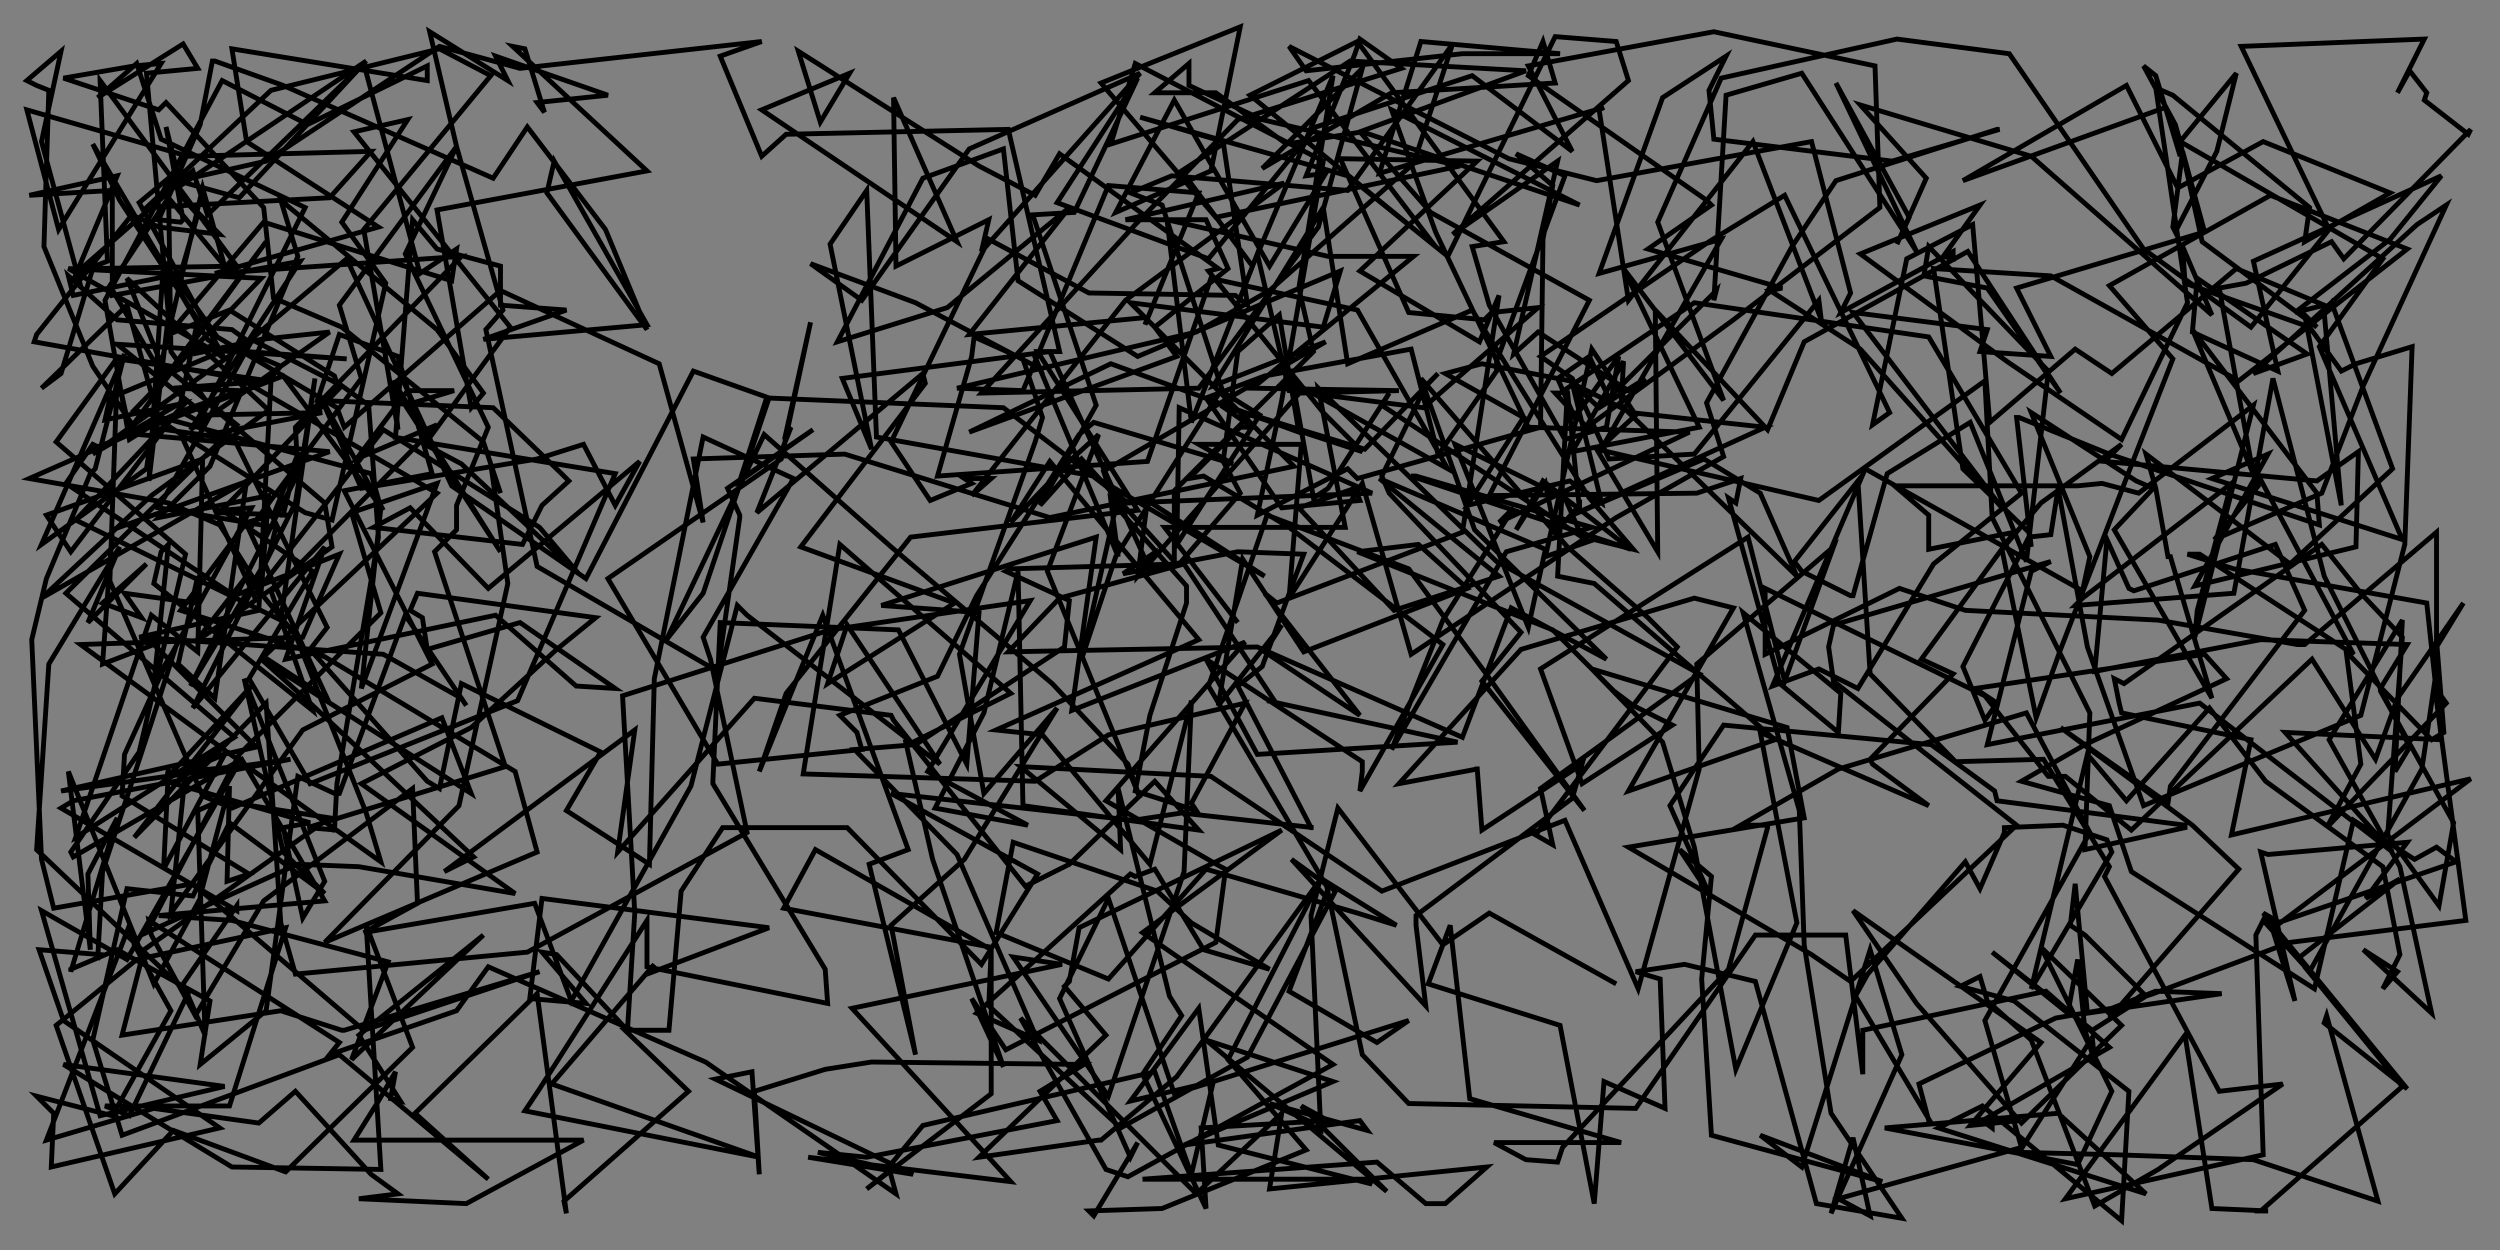
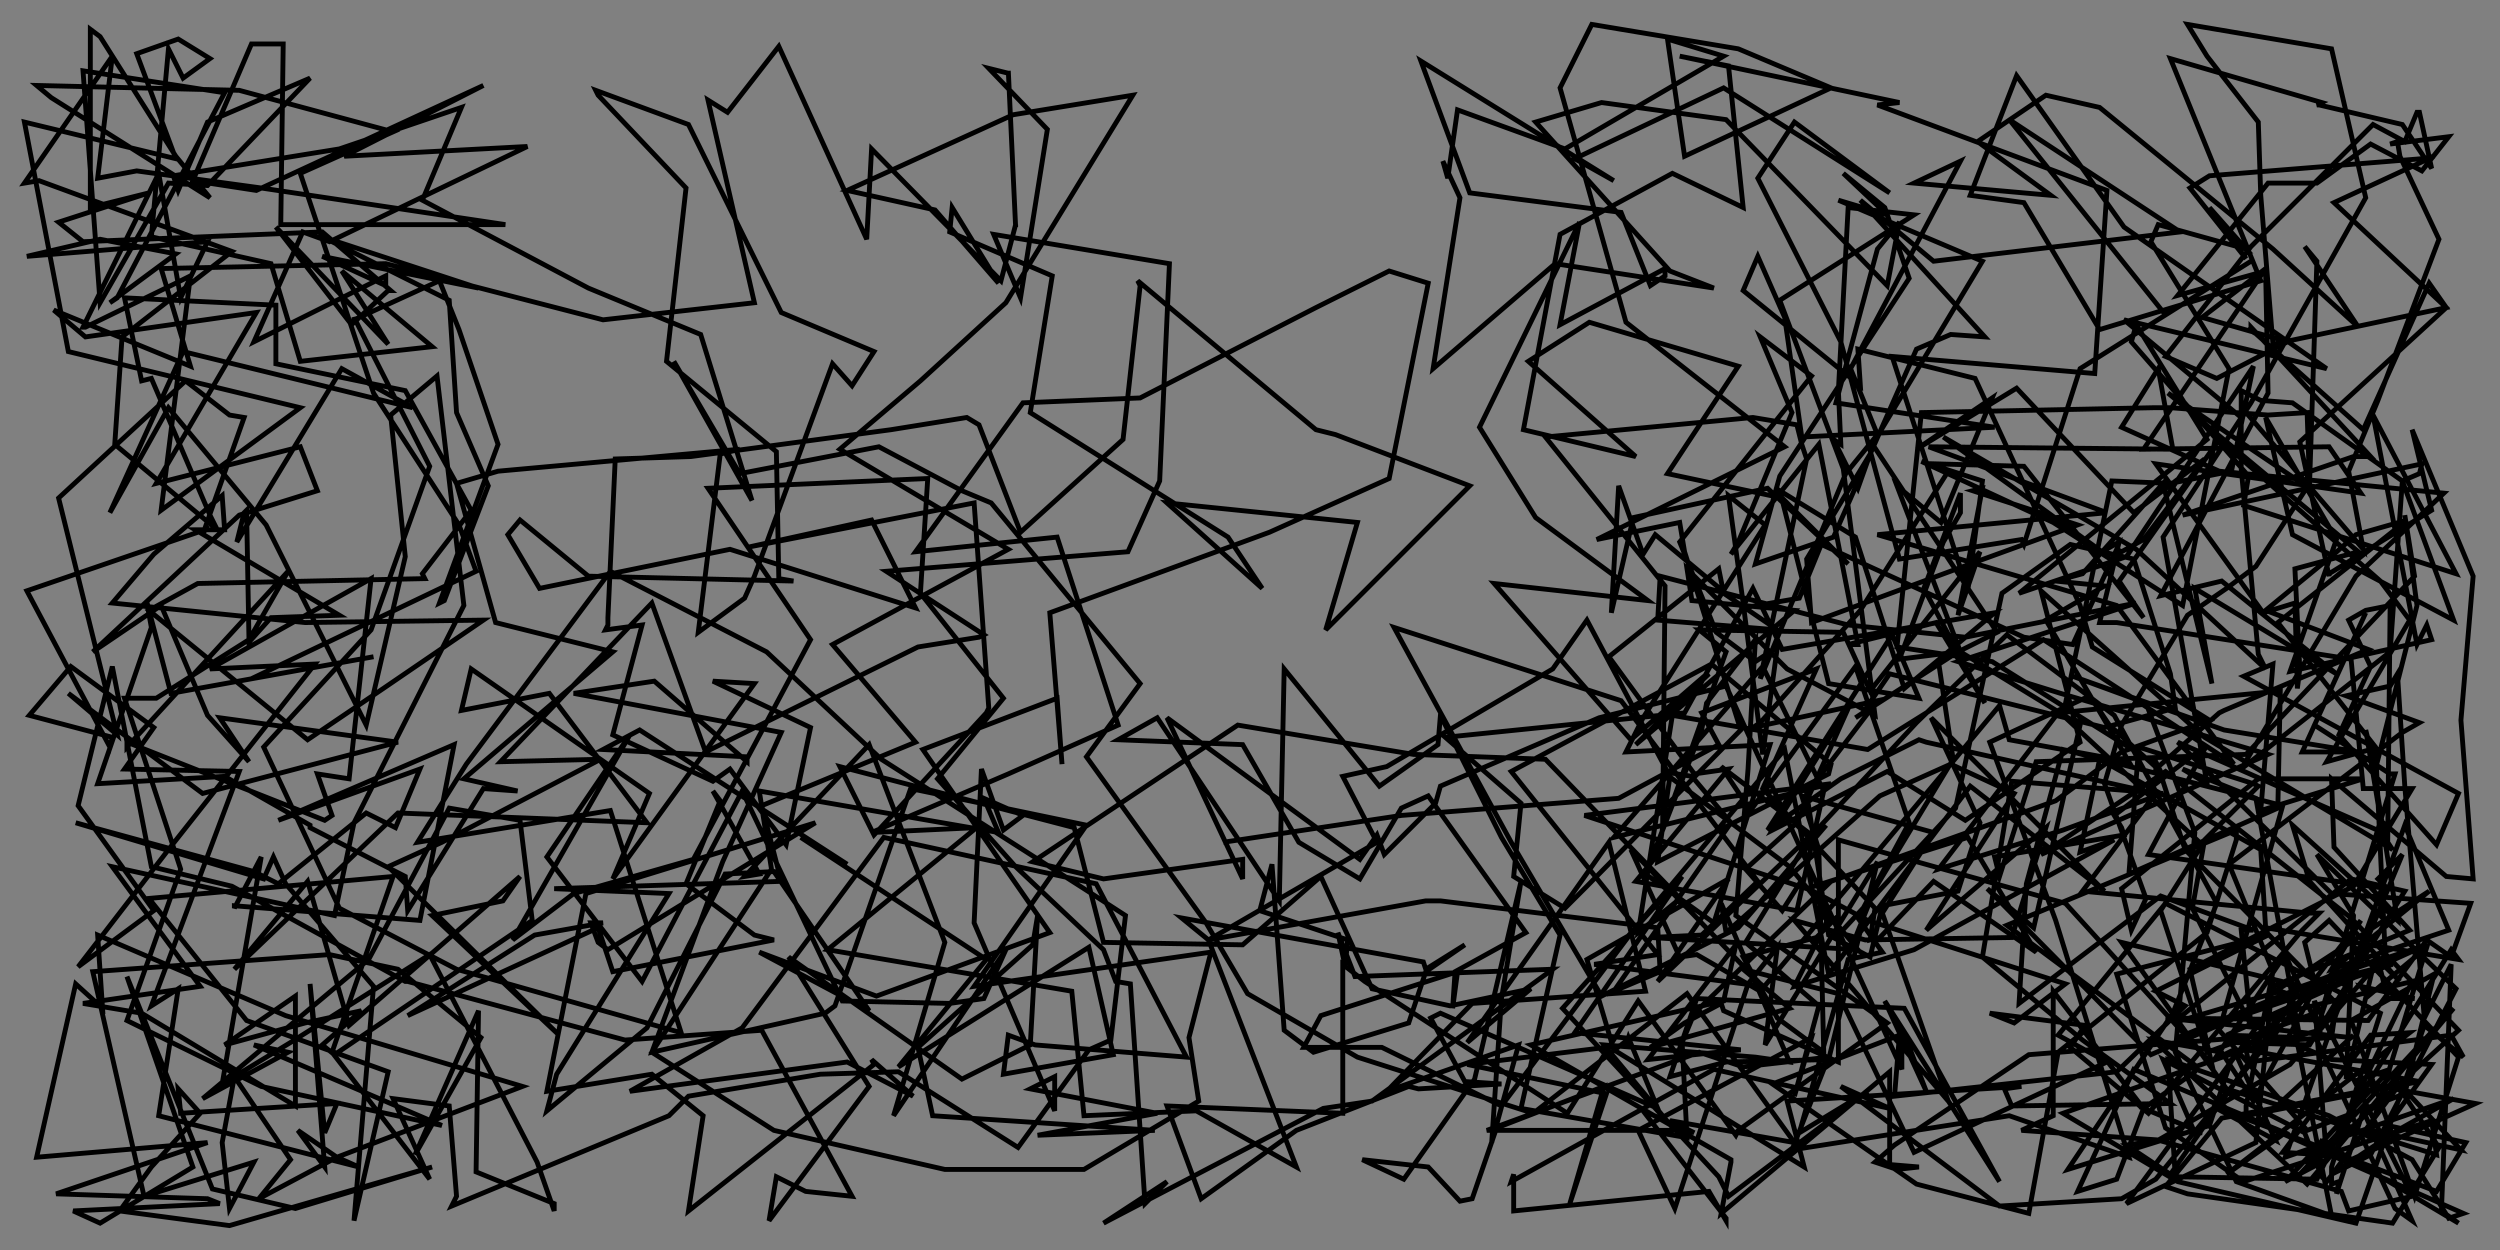
<svg xmlns="http://www.w3.org/2000/svg" viewBox="0 0 1024 512" width="1024" height="512">
  <rect fill="gray" width="1024" height="512" />
-   <path fill="none" stroke="#000000" stroke-width="2" d="M507 255 477 216 551 216 540 159 613 230 696 276 631 323 636 346 629 342 687 265 675 253 642 224 582 155 604 217 658 270 619 249 599 302 515 265 413 267 434 245 485 231 522 287 519 287 597 304 515 309 494 270 558 312 558 316 557 324 591 264 528 216 493 195 487 196 508 175 513 175 500 166 559 184 589 153 584 158 566 195 569 202 623 259 607 279 649 332 608 275 577 233 519 211 495 281 544 364 528 406 564 427 577 418 481 448 454 368 434 409 463 474 466 468 448 498 446 496 476 495 535 471 503 434 541 360 482 441 451 467 450 467 401 474 453 424 436 404 438 402 442 380 525 340 468 382 546 436 462 482 453 479 418 417 490 489 525 456 520 487 609 478 592 493 584 493 564 476 468 483 559 483 562 485 499 469 491 413 463 451 497 443 488 481 473 439 378 461 364 478 367 489 289 435 200 396 187 414 135 432 139 427 61 377 62 383 80 416 108 369 169 323 171 370 149 382 219 370 234 410 283 322 302 248 306 252 385 313 347 256 339 280 391 247 328 224 379 157 378 153 310 210 324 175 322 177 332 132 320 188 249 237 294 313 353 307 351 300 344 293 384 277 400 244 442 178 448 173 505 190 491 182 533 182 528 245 558 198 578 268 662 212 706 187 699 165 734 101 752 74 818 53 819 53 775 66 702 57 700 37 707 23 681 40 655 112 705 98 657 182 670 170 652 143 633 228 653 221 669 225 651 204 603 127 552 149 542 85 497 158 543 140 524 151 452 193 457 208 443 270 457 228 500 160 516 170 482 223 483 167 562 202 462 206 411 167 314 163 303 197 333 176 298 200 303 211 303 212 294 275 220 232 199 135 206 127 187 60 166 104 200 175 187 207 187 217 178 226 207 314 126 339 138 340 137 340 138 321 155 220 151 166 140 158 90 210 119 211 116 211 122 186 112 211 101 214 74 250 133 269 211 316 220 349 133 386 188 330 208 239 201 190 205 202 198 181 140 134 112 122 108 85 68 42 65 45 26 32 55 27 66 26 24 94 11 45 77 64 152 62 135 81 60 85 111 37 180 20 201 31 149 94 163 176 161 156 205 226 166 166 186 160 167 160 146 188 179 174 113 241 111 242 128 291 63 239 66 226 69 223 63 280 72 265 62 296 42 357 40 393 41 391 16 389 26 418 90 462 21 478 22 456 15 449 46 457 70 414 55 387 53 379 19 467 63 454 106 460 121 447 152 481 152 481 163 489 147 491 191 493 239 467 145 467 155 451 162 439 160 450 164 451 147 424 198 383 144 434 159 394 95 377 65 375 133 369 99 311 30 351 29 349 57 308 76 227 23 181 47 148 48 147 110 156 115 150 101 144 142 147 48 141 84 170 132 169 75 180 104 244 157 176 221 216 237 235 189 190 174 182 209 134 145 54 167 49 140 91 158 116 158 116 136 213 125 210 65 172 52 125 17 159 25 153 38 110 97 109 41 33 44 107 31 112 79 70 85 88 149 26 172 112 187 102 185 115 108 91 69 137 94 127 137 154 138 157 103 139 45 163 43 172 76 165 31 213 115 254 129 155 121 206 79 290 133 224 117 270 203 252 236 281 252 282 213 255 175 266 173 253 168 250 171 243 244 253 228 266 193 298 148 321 211 366 147 355 122 354 60 382 98 309 156 251 144 210 179 198 148 282 156 208 152 194 55 168 107 114 28 110 88 144 92 147 57 83 69 73 98 81 150 25 74 76 68 52 75 90 74 91 74 91 65 90 82 51 87 25 88 25 116 35 202 73 216 52 248 94 265 135 224 79 227 66 265 133 198 139 232 127 205 125 205 109 179 102 169 90 162 179 161 179 252 194 212 287 127 321 102 278 128 234 91 209 103 208 67 274 51 309 50 326 102 358 93 361 94 322 82 367 82 368 63 403 28 316 37 389 36 358 48 335 29 398 29 397 48 389 86 410 82 436 109 414 122 318 137 325 139 325 166 252 191 289 189 286 157 268 57 261 106 250 111 156 71 159 98 160 99 160 78 167 12 196 69 206 90 215 107 242 110 203 65 212 86 191 122 105 115 82 179 135 198 161 193 167 179 86 265 70 210 19 215 20 223 46 220 42 249 39 203 23 208 33 176 13 187 60 139 125 148 155 102 217 134 286 108 269 179 202 98 155 14 140 15 137 54 88 65 93 90 96 73 79 81 88 74 112 30 121 28 113 48 131 95 135 102 140 38 186 74 165 81 131 49 82 38 59 85 139 88 141 81 144 79 145 107 139 135 136 78 176 123 107 46 121 46 97 46 78 12 80 48 72 30 115 33 117 17 58 25 21 11 33 15 35 20 37 18 101 38 150 57 178 135 185 46 217 42 272 63 264 105 306 25 324 119 311 30 328 25 331 97 373 97 371 75 403 84 424 81 332 90 328 135 335 59 389 50 424 115 414 140 422 141 422 221 398 149 422 79 362 22 372 17 352 17 352 13 262 19 237 37 194 39 192 51 145 17 223 60 192 66 153 45 117 69 81 92 109 83 77 66 149 97 174 27 243 96 302 77 314 78 316 94 303 31 343 62 252 81 267 83 188 19 211 29 226 73 168 84 174 81 174 125 85 66 57 56 26 40 40 75 18 81 28 60 30 69 129 61 197 67 107 89 138 138 167 141 175 205 119 270 149 288 214 284 188 346 186 430 212 530 191 463 124 542 134 549 111 466 146 417 115 411 61 378 73 343 140 388 126 438 85 397 137 470 130 469 133 491 79 454 76 419 160 392 159 490 136 520 119 579 67 595 18 552 78 480 72 463 79 476 84 503 167 558 185 542 169 495 111 499 110 434 63 424 80 401 68 327 21 336 50 348 30 312 45 392 99 366 40 367 109 405 90 402 103 467 30 397 61 353 123 332 108 375 124 426 151 423 144 458 228 455 205 486 240 486 247 471 293 465 324 490 332 488 329 510 288 454 301 424 320 329 317 344 223 414 284 374 304 371 304 382 352 411 437 398 409 412 430 498 386 502 356 500 355 453 328 510 263 439 291 449 220 361 248 389 250 401 251 396 313 368 258 295 255 292 320 292 321 338 397 339 411 265 396 265 377 221 446 215 455 311 474 226 444 268 395 265 399 315 380 222 368 217 409 240 411 222 390 228 391 257 422 260 374 255 285 340 258 422 246 380 316 421 338 383 331 403 292 417 234 419 330 491 340 473 320 438 354 420 363 366 295 365 293 309 286 253 349 260 299 182 357 194 351 126 287 107 270 193 325 181 294 95 331 83 326 45 238 48 153 53 176 109 99 68 154 52 114 110 168 62 203 17 245 101 197 88 286 73 272 81 236 80 247 51 243 58 253 42 247 60 231 36 255 49 224 20 272 15 348 77 407 53 457 43 453 94 453 117 380 56 393 23 420 47 489 71 463 117 480 169 429 150 379 156 479 95 478 26 436 92 445 41 457 17 373 52 393 97 314 76 316 70 374 124 299 177 272 141 201 177 194 163 146 139 137 130 164 202 167 230 194 233 197 222 207 214 223 153 216 168 208 200 241 262 189 252 207 239 182 220 188 148 200 131 162 157 209 116 154 40 183 38 182 27 198 96 244 139 227 124 261 33 264 93 308 156 353 150 333 121 260 101 236 80 263 136 224 133 206 85 165 70 144 69 75 109 66 180 19 213 28 312 17 295 23 312 64 322 55 413 53 434 144 425 144 466 209 373 220 322 284 311 316 337 252 372 348 356 354 375 432 365 379 395 352 433 290 403 325 393 268 424 181 427 171 419 147 399 138 398 146 384 195 470 189 496 114 556 127 593 192 534 159 466 236 470 205 518 236 448 195 359 179 355 78 340 100 357 184 345 155 430 144 470 231 472 227 460 235 507 226 534 227 517 273 507 281 537 339 538 339 484 333 464 336 365 325 425 358 402 395 347 339 296 339 279 365 274 422 256 422 282 447 231 492 232 497 220 407 170 456 170 456 200 483 139 432 50 465 38 426 52 364 79 367 94 337 133 366 116 349 100 278 133 361 124 376 116 339 127 337 68 320 69 315 67 356 92 309 68 319 103 281 55 343 109 288 115 378 121 399 216 390 306 341 291 270 288 261 325 196 288 179 268 278 266 354 232 332 246 308 189 280 180 323 175 320 127 266 134 257 96 180 61 175 53 180 43 123 91 33 126 51 175 27 175 33 95 20 101 58 155 93 88 112 189 105 121 175 122 194 78 281 110 228 113 216 65 208 104 138 142 106 185 199 240 237 284 152 315 163 288 243 273 262 313 178 365 224 431 280 462 313 462 313 467 327 429 234 450 178 439 188 414 214 430 189 491 262 408 299 427 301 471 354 488 287 485 357 454 449 415 392 435 395 349 413 404 473 414 484 331 474 374 481 293 442 308 439 311 481 309 447 338 438 357 435 444 436 426 447 433 459 355 474 335 472 365 479 355 487 406 448 406 389 334 348 321 372 406 388 405 412 459 462 511 433 547 365 529 352 584 412 580 379 580 375 644 327 648 313 607 340 605 314 605 315 573 321 623 266 694 245 710 249 667 324 727 303 653 239 638 236 642 160 647 209 647 210 647 207 637 218 633 198 621 217 632 197 668 225 578 195 580 195 652 216 617 226 570 307 591 254 620 208 614 214 692 177 626 175 588 95 570 45 647 84 558 54 527 59 498 38 473 38 487 26 487 35 517 49 598 68 498 89 451 34 508 11 496 70 457 87 481 41 520 109 543 71 535 72 555 22 557 16 574 28 507 49 465 92 465 92 402 161 491 159 540 93 558 28 553 33 517 69 570 38 637 34 632 17 626 31 699 82 701 84 675 102 730 118 725 119 762 143 820 208 759 128 814 135 811 144 840 146 826 118 903 95 894 62 890 93 891 95 908 62 916 30 893 58 976 106 950 142 984 221 906 196 929 186 899 240 965 224 966 185 949 197 862 189 869 182 836 206 820 225 834 294 844 266 874 188 890 147 864 117 930 80 986 102 917 156 840 113 792 110 804 192 831 218 832 224 826 171 827 171 864 186 950 215 949 202 898 135 925 199 907 221 951 202 968 158 1002 84 990 92 923 153 945 145 900 114 898 136 933 152 923 107 1000 72 979 98 940 128 952 125 916 110 865 153 850 143 815 173 808 92 781 106 767 174 774 169 731 80 700 99 631 146 644 155 659 188 694 186 745 123 746 131 718 58 667 123 655 45 657 44 565 71 582 17 639 22 599 22 535 29 528 19 618 65 654 74 742 58 758 120 754 128 800 103 800 106 796 105 811 84 762 104 822 148 869 180 896 124 883 36 890 39 946 85 944 99 979 79 927 58 892 77 871 35 804 74 887 44 893 64 883 31 878 27 891 51 893 58 902 99 949 134 944 129 959 207 952 128 955 124 980 192 938 231 879 186 883 200 888 228 889 228 906 286 866 217 882 200 875 197 832 169 856 228 853 242 764 192 726 281 745 274 761 282 792 231 828 202 790 138 694 124 639 161 637 161 650 175 710 131 770 85 768 27 702 13 626 27 644 62 603 31 539 52 495 106 433 83 466 32 440 87 423 88 449 166 426 207 443 188 481 230 481 229 481 201 538 144 532 118 546 31 513 109 484 70 553 25 625 29 557 54 586 87 651 123 610 203 695 202 713 196 711 206 708 204 729 280 753 300 754 284 714 251 737 332 739 387 750 456 779 499 744 493 719 402 690 395 670 398 680 401 682 454 657 443 653 493 639 420 585 403 594 379 602 450 664 468 612 468 625 475 638 476 640 470 708 397 724 339 724 338 713 338 753 315 830 292 856 341 813 418 828 470 753 491 766 498 759 466 750 497 779 432 766 389 738 478 721 465 771 484 701 465 697 401 701 359 688 348 700 366 684 330 706 297 791 305 817 324 818 328 895 338 895 339 854 348 856 292 816 212 813 156 745 205 654 184 679 226 678 127 724 176 739 140 806 103 844 161 814 118 788 113 790 101 839 152 830 230 807 173 773 194 759 244 758 244 738 234 735 230 761 197 766 276 801 312 837 311 864 355 862 359 909 447 935 444 884 479 858 494 832 426 814 410 811 400 803 404 825 410 872 447 869 500 812 453 794 462 879 489 843 456 772 462 851 477 865 447 836 388 869 420 828 460 785 411 759 373 836 427 807 461 827 459 825 457 816 460 816 462 812 459 864 429 838 406 763 422 763 440 756 383 719 383 670 454 577 452 558 432 543 361 572 379 556 374 494 356 454 401 408 382 415 345 474 365 488 378 520 397 493 389 473 356 465 359 463 358 400 415 425 426 392 350 350 307 375 305 436 265 438 246 412 234 414 233 483 231 508 202 501 189 507 144 524 129 532 177 455 149 397 177 482 146 473 134 503 110 494 90 461 90 526 75 461 123 398 203 406 196 395 196 398 198 381 205 365 181 405 98 446 120 506 121 511 125 501 58 467 48 552 72 593 105 637 15 662 17 667 33 595 96 638 66 620 145 630 136 667 160 674 155 655 167 643 156 607 149 592 153 624 171 601 207 643 197 656 206 644 157 668 169 723 175 644 211 698 188 721 202 736 236 664 166 665 148 644 185 696 175 665 110 706 164 679 91 705 32 777 16 823 22 878 102 922 134 954 94 918 19 993 16 982 38 987 29 994 38 993 41 1011 55 1012 53 960 106 955 99 920 116 909 118 922 189 964 268 901 227 896 227 915 233 994 247 1000 303 936 300 980 349 901 288 814 305 832 234 840 230 751 256 749 265 751 279 826 338 758 402 742 391 667 347 739 335 732 298 652 274 681 304 694 347 711 438 736 378 721 300 790 330 767 313 766 311 800 276 787 270 825 218 790 225 790 211 776 199 851 199 861 198 876 202 923 166 899 261 900 250 914 198 853 245 850 248 915 243 931 155 952 236 987 306 981 316 984 254 954 303 983 355 996 415 968 389 982 398 976 405 983 391 976 355 928 320 905 290 871 328 855 309 832 405 865 349 863 344 845 338 821 339 821 341 811 364 805 353 765 399 760 408 791 460 790 459 786 444 842 417 865 413 883 406 910 407 855 415 850 362 848 379 854 383 878 407 864 417 917 356 898 338 844 298 888 329 889 322 944 250 932 223 874 242 872 241 863 221 858 275 926 262 986 264 975 282 975 283 1005 337 999 371 978 342 984 261 967 243 951 223 870 280 866 278 868 288 869 292 922 303 914 342 1012 319 934 378 927 374 986 446 952 419 953 416 974 492 923 475 867 473 827 472 857 425 858 435 854 422 851 393 847 415 816 390 857 422 879 408 882 407 938 386 1010 377 998 287 998 218 944 264 941 264 884 254 805 250 778 241 723 268 723 241 813 285 839 318 846 318 873 340 947 270 973 311 982 286 1009 247 998 265 998 262 1001 300 996 303 961 267 967 313 953 339 1002 288 997 281 992 315 946 398 927 377 924 383 927 473 846 491 895 424 895 424 906 495 929 496 926 496 984 445 944 396 942 392 983 360 969 368 986 345 929 350 926 349 940 410 930 378 930 379 1006 353 998 347 989 352 964 336 948 405 873 357 864 330 828 320 854 305 912 278 903 268 809 282 818 288 813 295 804 273 831 220 840 219 843 200 855 265 878 330 967 293 985 223 988 142 965 149 959 152 946 134 895 116 894 101 906 129 832 64 762 43 789 73 777 100 782 89 752 34 785 103 738 30 707 39 702 123 703 119 659 163 651 146 638 155 645 171 663 146 658 175 641 180 610 125 603 101 616 99 556 17 512 39 588 101 536 33 455 59 465 26 542 66 525 164 515 211 552 192 556 196 631 175 632 98 636 76 621 63 641 72 613 148 613 152 590 185 589 186 578 143 518 154 494 163 525 208 557 205 555 200 532 208 571 250 614 236 565 196 633 225 626 257 596 182 641 204 648 220 566 166 569 161 569 161 544 200 538 204 529 154 533 161 573 160 513 159 579 105 544 105 478 90 488 173 515 104 528 160 583 167 630 126 611 128 608 131 577 128 549 65 605 66 557 111 606 140 614 121 599 218 523 247 518 243 557 293 518 267 525 256 499 289 509 229 534 267 601 241 581 223 556 226 636 258 661 283 669 289 685 297 648 321 631 274 716 220 731 279 751 224 695 272 696 315 671 405 641 336 566 365 496 318 418 314 459 348 458 323 479 408 484 416 468 440 494 495 492 462 544 459 533 453 568 488 494 426 546 443 501 462 485 469 557 459 560 463 520 452 538 460 535 460 541 463 537 375 548 331 591 387 610 374 662 403 " />
+   <path fill="none" stroke="#000000" stroke-width="2" d="M501 345 574 334 663 327 704 305 697 292 744 274 722 323 768 372 766 385 770 384 792 361 834 390 806 343 740 364 649 334 750 321 661 343 722 273 747 324 736 373 670 361 708 315 694 317 659 269 704 233 706 243 728 258 679 254 680 236 757 256 805 261 875 247 802 271 844 284 929 309 836 350 887 316 963 376 1007 422 942 481 1005 413 945 485 882 426 910 431 923 451 947 407 931 401 924 468 871 493 927 417 988 402 949 483 891 482 888 434 954 457 988 475 1003 499 1009 497 1009 497 925 460 964 424 963 425 887 417 970 418 994 385 1004 392 1012 370 955 366 892 304 976 341 969 299 973 315 990 248 985 211 989 236 920 309 834 312 819 359 817 351 870 342 869 339 866 334 904 305 880 350 978 364 974 360 984 350 957 415 936 474 1005 450 982 463 955 481 971 473 971 473 1006 405 949 350 964 375 961 442 973 392 983 402 946 361 939 338 982 377 971 307 953 312 987 254 975 238 909 180 868 238 878 253 829 191 793 190 798 193 762 250 721 296 718 298 769 287 740 325 749 383 766 392 771 371 802 365 811 337 791 294 862 365 807 322 749 399 731 307 669 381 615 453 566 429 534 429 541 416 597 398 595 413 596 398 625 382 585 326 574 331 557 360 532 345 509 305 458 303 474 294 524 369 526 274 565 322 589 305 590 293 615 343 639 383 623 454 691 466 689 427 694 415 750 361 842 328 869 308 905 295 857 265 852 248 809 155 761 143 762 158 714 119 720 105 731 130 738 179 817 175 752 165 769 102 778 91 773 117 707 49 656 42 629 50 684 111 702 118 637 108 587 151 598 81 591 66 593 73 597 45 641 61 706 23 706 23 683 16 690 64 750 36 712 20 652 10 639 36 666 132 731 183 654 221 688 214 690 226 713 299 650 363 641 372 620 359 623 329 592 302 690 292 718 241 730 266 817 251 780 282 760 220 729 201 749 280 786 286 775 260 724 340 754 319 786 303 789 304 883 325 853 365 946 374 950 374 943 381 880 456 848 429 854 420 815 415 825 419 846 403 765 377 737 362 730 373 715 356 736 337 758 288 726 340 773 316 805 336 852 304 836 242 903 302 980 348 978 345 979 248 969 250 962 254 971 273 958 301 998 346 1007 325 919 277 931 272 926 332 968 319 925 319 869 364 873 381 879 368 862 321 869 297 896 252 912 241 924 232 946 198 949 107 944 101 966 134 931 102 860 44 838 39 810 58 840 80 784 75 803 66 758 151 769 178 756 194 721 278 740 188 738 182 736 174 718 171 633 179 682 240 681 340 707 267 696 258 755 259 766 283 811 226 802 252 812 200 808 201 851 215 807 231 742 255 740 229 766 186 761 200 751 180 754 182 753 160 757 85 784 88 729 123 755 192 768 293 732 274 691 233 693 246 735 250 670 305 679 296 700 276 698 277 668 303 612 239 675 246 629 212 606 175 647 91 647 91 639 133 682 110 682 113 676 117 664 87 602 79 582 25 661 74 645 65 706 36 774 79 735 50 720 73 754 140 778 229 828 221 829 223 852 151 922 107 887 129 823 49 893 95 792 107 762 82 813 138 799 137 785 143 751 220 719 231 729 195 782 114 772 85 755 71 773 88 753 82 812 107 767 182 818 259 794 271 800 311 768 364 758 389 752 384 801 331 820 243 848 223 874 229 889 276 891 290 862 298 774 276 763 292 760 294 802 267 778 270 796 222 803 210 803 202 788 241 813 288 793 255 757 264 761 264 745 182 709 227 712 222 734 169 721 138 742 154 688 222 703 259 719 271 728 265 722 309 714 247 708 203 723 215 673 294 666 308 725 305 702 378 674 358 697 299 699 288 719 262 716 315 711 375 773 419 712 463 711 465 671 410 642 456 559 402 550 395 550 456 478 453 492 491 531 463 577 445 581 446 615 444 600 443 586 417 590 415 679 454 667 425 667 425 666 428 601 436 658 448 643 493 657 445 613 462 603 491 598 492 585 478 558 475 575 483 604 442 623 361 615 409 611 468 622 428 568 447 603 411 674 406 659 345 601 427 627 405 594 412 562 405 541 359 509 387 452 386 440 339 344 314 358 342 404 292 405 290 399 206 307 224 357 213 375 249 299 225 221 241 208 219 213 213 241 236 325 238 319 237 318 185 273 148 281 77 245 39 244 37 282 51 320 128 358 144 349 158 341 149 309 236 305 245 286 259 295 186 303 184 204 193 187 198 203 255 251 267 190 319 212 324 198 323 167 373 166 359 127 339 127 338 92 318 40 321 62 257 60 246 70 284 153 269 103 278 195 234 188 215 153 161 123 71 161 54 98 37 15 35 21 40 86 81 72 64 41 15 37 12 37 85 61 79 24 91 34 99 132 95 160 119 159 119 144 133 113 93 159 141 140 111 177 142 123 148 111 108 62 97 69 20 75 32 86 24 73 16 56 22 72 65 10 50 28 144 123 167 66 209 78 113 72 116 35 134 34 134 65 71 74 122 85 99 11 105 41 98 72 104 45 124 48 122 92 38 34 29 41 124 69 75 85 76 127 32 85 50 73 78 71 72 139 61 189 44 173 82 241 118 287 137 308 205 276 148 303 194 303 194 360 183 394 201 406 206 467 280 445 310 494 378 511 407 556 433 628 456 691 407 735 468 684 459 694 464 673 455 707 499 707 500 700 488 620 496 620 481 619 484 702 438 774 454 754 445 819 494 869 491 883 483 947 405 869 386 869 386 912 446 998 473 996 459 919 484 887 462 867 399 929 383 883 406 895 412 867 439 776 449 778 424 726 444 785 485 831 497 843 431 904 382 916 344 916 340 822 379 900 437 899 439 878 454 902 464 899 464 886 434 944 464 951 482 953 484 983 444 910 458 887 486 896 489 980 501 999 470 979 440 1008 471 971 463 994 388 970 408 967 404 989 409 978 409 974 393 940 405 980 395 892 425 966 395 881 432 814 364 833 380 852 297 803 267 777 199 795 214 816 163 785 184 826 159 874 210 903 188 878 221 869 226 867 225 849 264 829 261 746 223 737 245 714 249 678 219 673 227 663 199 660 251 669 212 724 200 757 231 730 204 683 194 712 150 651 132 626 148 670 187 624 176 639 96 685 71 714 85 708 27 688 23 778 42 769 43 863 78 858 153 775 146 806 242 812 197 787 189 841 214 894 248 913 151 881 99 884 92 920 102 905 85 920 106 897 77 905 72 992 65 997 64 956 83 1002 126 942 181 954 236 954 235 996 209 988 176 1013 236 1013 236 1008 295 1013 360 1002 359 955 319 956 347 987 381 931 404 932 406 995 365 958 395 948 424 981 495 988 500 968 455 957 489 958 484 955 485 955 478 975 415 887 370 843 424 863 435 784 472 753 407 714 397 733 413 676 429 690 419 705 411 706 414 753 435 753 344 846 370 906 436 897 397 964 363 988 323 968 323 963 270 867 255 860 255 868 222 861 226 796 179 875 225 928 274 925 268 918 192 918 160 926 164 939 165 984 197 991 194 992 190 894 211 964 187 971 187 922 134 922 135 921 134 968 176 995 116 1002 126 931 141 926 80 925 50 904 23 896 10 955 20 969 81 922 165 886 220 904 321 894 315 909 321 924 327 942 425 912 424 994 387 948 402 944 386 954 377 1007 433 989 490 963 418 997 399 985 448 945 463 909 422 935 330 845 307 830 362 827 411 885 367 923 381 918 381 922 420 898 372 903 344 925 322 923 321 876 306 872 358 933 331 934 283 843 292 794 356 845 340 886 325 824 320 812 392 853 426 889 452 824 453 821 446 828 445 732 451 739 478 661 430 650 393 708 360 679 402 745 339 785 296 822 260 866 293 908 370 890 415 847 479 905 461 914 434 955 399 961 404 985 338 1003 381 955 397 967 377 942 409 941 407 889 481 871 469 885 467 828 463 841 457 841 406 878 454 867 483 851 488 874 438 936 464 912 481 987 423 971 424 935 472 952 473 1004 389 1007 393 928 380 926 348 860 311 852 349 866 344 784 389 735 404 749 376 754 377 752 376 744 384 714 392 728 417 747 431 745 348 738 326 792 341 771 374 798 451 735 377 764 385 824 384 838 339 789 381 825 325 799 313 770 326 707 382 705 370 733 435 719 433 657 428 686 463 609 463 696 431 714 437 749 433 734 471 823 457 872 474 842 377 815 304 856 285 864 297 885 316 882 310 884 314 895 348 957 411 955 425 921 427 915 427 946 428 985 365 963 360 890 419 934 406 937 407 955 498 916 484 891 431 899 341 879 288 849 277 911 299 966 308 943 308 969 251 948 297 979 317 981 317 951 414 904 431 885 373 902 346 845 293 865 197 889 198 914 193 923 150 871 228 827 243 904 180 875 133 873 140 921 195 919 207 1006 235 972 170 990 264 994 256 996 262 938 275 957 221 928 171 939 219 1005 254 984 197 979 267 918 315 965 236 1001 202 909 193 869 175 884 151 890 184 790 183 863 210 769 219 867 248 915 313 837 262 765 307 685 293 671 382 687 369 693 373 633 311 579 309 507 297 423 353 452 360 509 352 509 360 478 294 557 352 564 342 567 350 588 329 590 322 655 294 707 281 746 366 779 438 779 421 789 447 772 410 819 484 819 484 780 413 695 409 684 441 707 435 749 434 769 353 723 428 728 388 716 403 686 495 671 463 742 425 735 449 745 412 715 386 742 342 705 314 717 332 760 273 782 337 761 376 771 390 757 393 737 464 765 447 708 490 704 482 640 413 689 359 645 423 713 430 675 434 711 387 706 410 627 428 709 475 709 476 705 497 774 439 774 477 786 478 777 479 768 476 776 469 831 432 931 424 955 434 996 436 978 461 1010 468 998 488 906 453 932 467 915 430 907 434 936 391 950 422 916 431 845 456 892 484 965 501 993 420 1009 433 1004 424 921 435 920 430 991 443 920 457 920 453 931 398 913 354 984 300 991 296 961 285 979 281 982 276 985 322 993 417 1004 395 1000 496 1007 501 950 467 963 475 1014 452 964 443 979 438 936 484 953 475 948 410 988 490 962 496 959 488 884 467 938 436 977 391 973 306 933 255 986 213 965 219 956 227 928 250 970 266 911 291 909 292 883 315 883 313 816 271 777 265 787 169 882 167 889 167 929 170 945 169 946 199 940 196 888 161 966 226 940 233 942 274 941 282 940 247 927 251 883 190 967 202 954 183 878 184 928 110 902 130 937 140 908 155 887 146 922 101 972 51 985 58 990 46 991 46 996 69 984 51 950 43 949 43 951 42 889 24 926 115 860 135 829 83 807 80 826 31 870 93 953 151 870 131 918 171 920 169 968 225 962 193 974 164 999 98 983 64 982 58 979 59 1003 56 992 70 971 59 949 75 929 75 892 121 928 111 929 161 885 244 910 238 957 276 899 241 906 280 886 198 853 235 842 238 862 240 838 254 872 312 823 303 819 289 784 331 721 406 695 391 688 392 668 348 722 404 653 395 679 391 619 316 701 272 750 313 749 317 679 353 684 318 650 254 636 274 568 314 550 318 564 345 495 385 531 478 490 455 444 457 439 406 339 389 400 339 357 341 413 317 458 297 433 220 375 226 419 165 467 163 539 126 569 111 585 116 569 196 520 218 430 251 435 313 433 286 378 307 430 382 359 408 311 390 356 414 317 357 297 358 265 421 224 455 228 440 274 366 227 364 320 361 312 330 375 304 341 264 413 225 344 184 377 156 412 124 464 39 415 47 347 78 383 86 409 116 390 85 389 95 431 113 422 169 503 220 517 241 478 206 556 214 543 258 602 199 547 178 539 176 466 115 467 117 460 180 418 218 401 174 396 171 365 176 283 187 252 188 249 253 249 256 248 258 263 256 251 301 292 320 299 315 322 346 332 298 292 279 309 280 251 360 266 325 193 274 189 291 225 284 265 337 163 333 96 397 126 361 143 420 213 359 206 369 177 375 229 424 159 355 181 345 246 311 205 312 267 247 289 308 376 265 401 261 403 260 363 234 462 226 475 197 479 108 407 96 418 122 429 53 405 28 413 30 413 29 416 93 416 92 410 115 357 61 355 98 319 19 298 46 290 41 309 124 247 131 158 108 66 110 78 150 22 127 35 138 105 128 64 198 123 183 130 201 98 211 98 211 38 267 66 248 85 293 102 312 90 294 163 304 83 325 28 284 48 301 24 204 76 156 94 170 100 171 83 219 84 217 11 242 45 306 46 302 12 293 29 273 63 298 51 315 98 316 62 412 73 405 65 457 147 478 138 474 214 445 117 416 40 383 42 413 31 403 15 474 85 468 23 489 85 491 90 493 30 496 41 501 79 478 52 400 87 487 121 495 177 478 94 502 49 496 62 478 82 456 73 446 74 456 138 452 133 464 127 403 133 478 122 463 138 474 106 491 119 475 96 441 91 468 94 495 104 476 59 490 38 398 135 391 163 397 197 425 170 473 196 414 195 480 227 493 227 496 220 476 176 391 119 427 91 444 107 351 96 372 96 371 172 377 186 305 114 336 172 315 162 339 150 333 114 362 104 357 31 337 108 360 112 351 117 362 153 404 145 500 159 439 101 418 61 368 161 359 136 431 176 483 161 450 184 453 187 490 185 494 274 457 282 449 336 440 368 439 417 470 446 430 455 426 461 375 444 364 361 311 314 267 250 234 191 313 171 345 250 332 279 423 187 397 139 372 108 306 152 258 176 191 145 130 145 131 180 115 188 135 204 182 180 247 182 246 200 199 187 169 184 123 132 97 196 118 132 105 158 117 158 113 104 140 124 95 135 99 216 60 141 64 198 35 105 78 79 74 103 18 116 18 115 92 207 92 107 77 56 70 40 73 46 23 10 75 16 74 95 103 50 138 47 182 89 217 86 211 62 155 58 156 51 122 113 125 113 149 166 160 193 209 173 235 174 237 81 239 61 250 126 303 157 282 198 254 125 255 46 247 63 227 91 203 92 217 80 217 139 252 111 253 102 263 101 209 100 210 97 222 140 151 169 167 75 144 45 210 69 167 109 215 150 297 166 228 160 170 179 154 190 248 145 337 137 375 46 355 82 404 34 411 58 415 121 453 121 408 92 428 125 419 148 414 132 428 137 432 218 377 213 336 184 331 151 393 83 450 118 431 104 428 181 461 107 445 52 418 74 356 51 286 64 286 102 262 118 234 52 306 52 304 133 336 136 334 130 317 143 319 152 237 86 274 129 272 69 348 32 396 63 373 32 330 46 273 62 355 95 363 166 402 167 402 256 426 312 422 349 490 330 488 318 482 315 500 356 445 323 392 394 442 422 428 425 375 423 387 376 429 382 457 473 463 425 465 474 456 422 446 432 441 432 455 399 378 402 315 411 340 419 334 403 327 409 341 311 324 316 356 267 431 317 463 387 479 444 479 491 451 487 425 496 390 399 404 445 338 373 323 342 412 338 415 267 431 296 353 320 300 235 284 268 279 306 312 306 310 247 307 262 299 347 354 328 343 404 393 368 437 446 388 456 432 411 440 413 424 424 428 486 433 449 362 362 343 304 421 258 447 347 435 374 449 357 434 358 436 282 496 288 457 267 440 224 447 240 366 334 337 249 389 245 386 242 378 247 378 219 383 167 416 245 380 251 398 317 385 309 383 281 362 295 328 292 324 311 358 305 359 356 305 387 386 366 457 412 389 403 409 389 411 345 410 304 324 263 402 224 351 258 301 210 385 235 366 284 352 332 262 290 200 380 196 377 243 411 286 384 319 416 355 452 389 457 402 463 403 469 493 478 484 452 501 542 454 562 451 636 397 555 400 548 382 551 396 552 385 516 373 521 354 526 422 538 431 577 419 584 398 600 387 584 397 583 394 484 376 495 385 584 369 590 369 679 380 680 398 661 406 709 337 693 318 681 316 733 355 761 389 676 384 697 383 720 361 664 287 571 257 619 345 656 408 712 380 748 338 " />
</svg>
